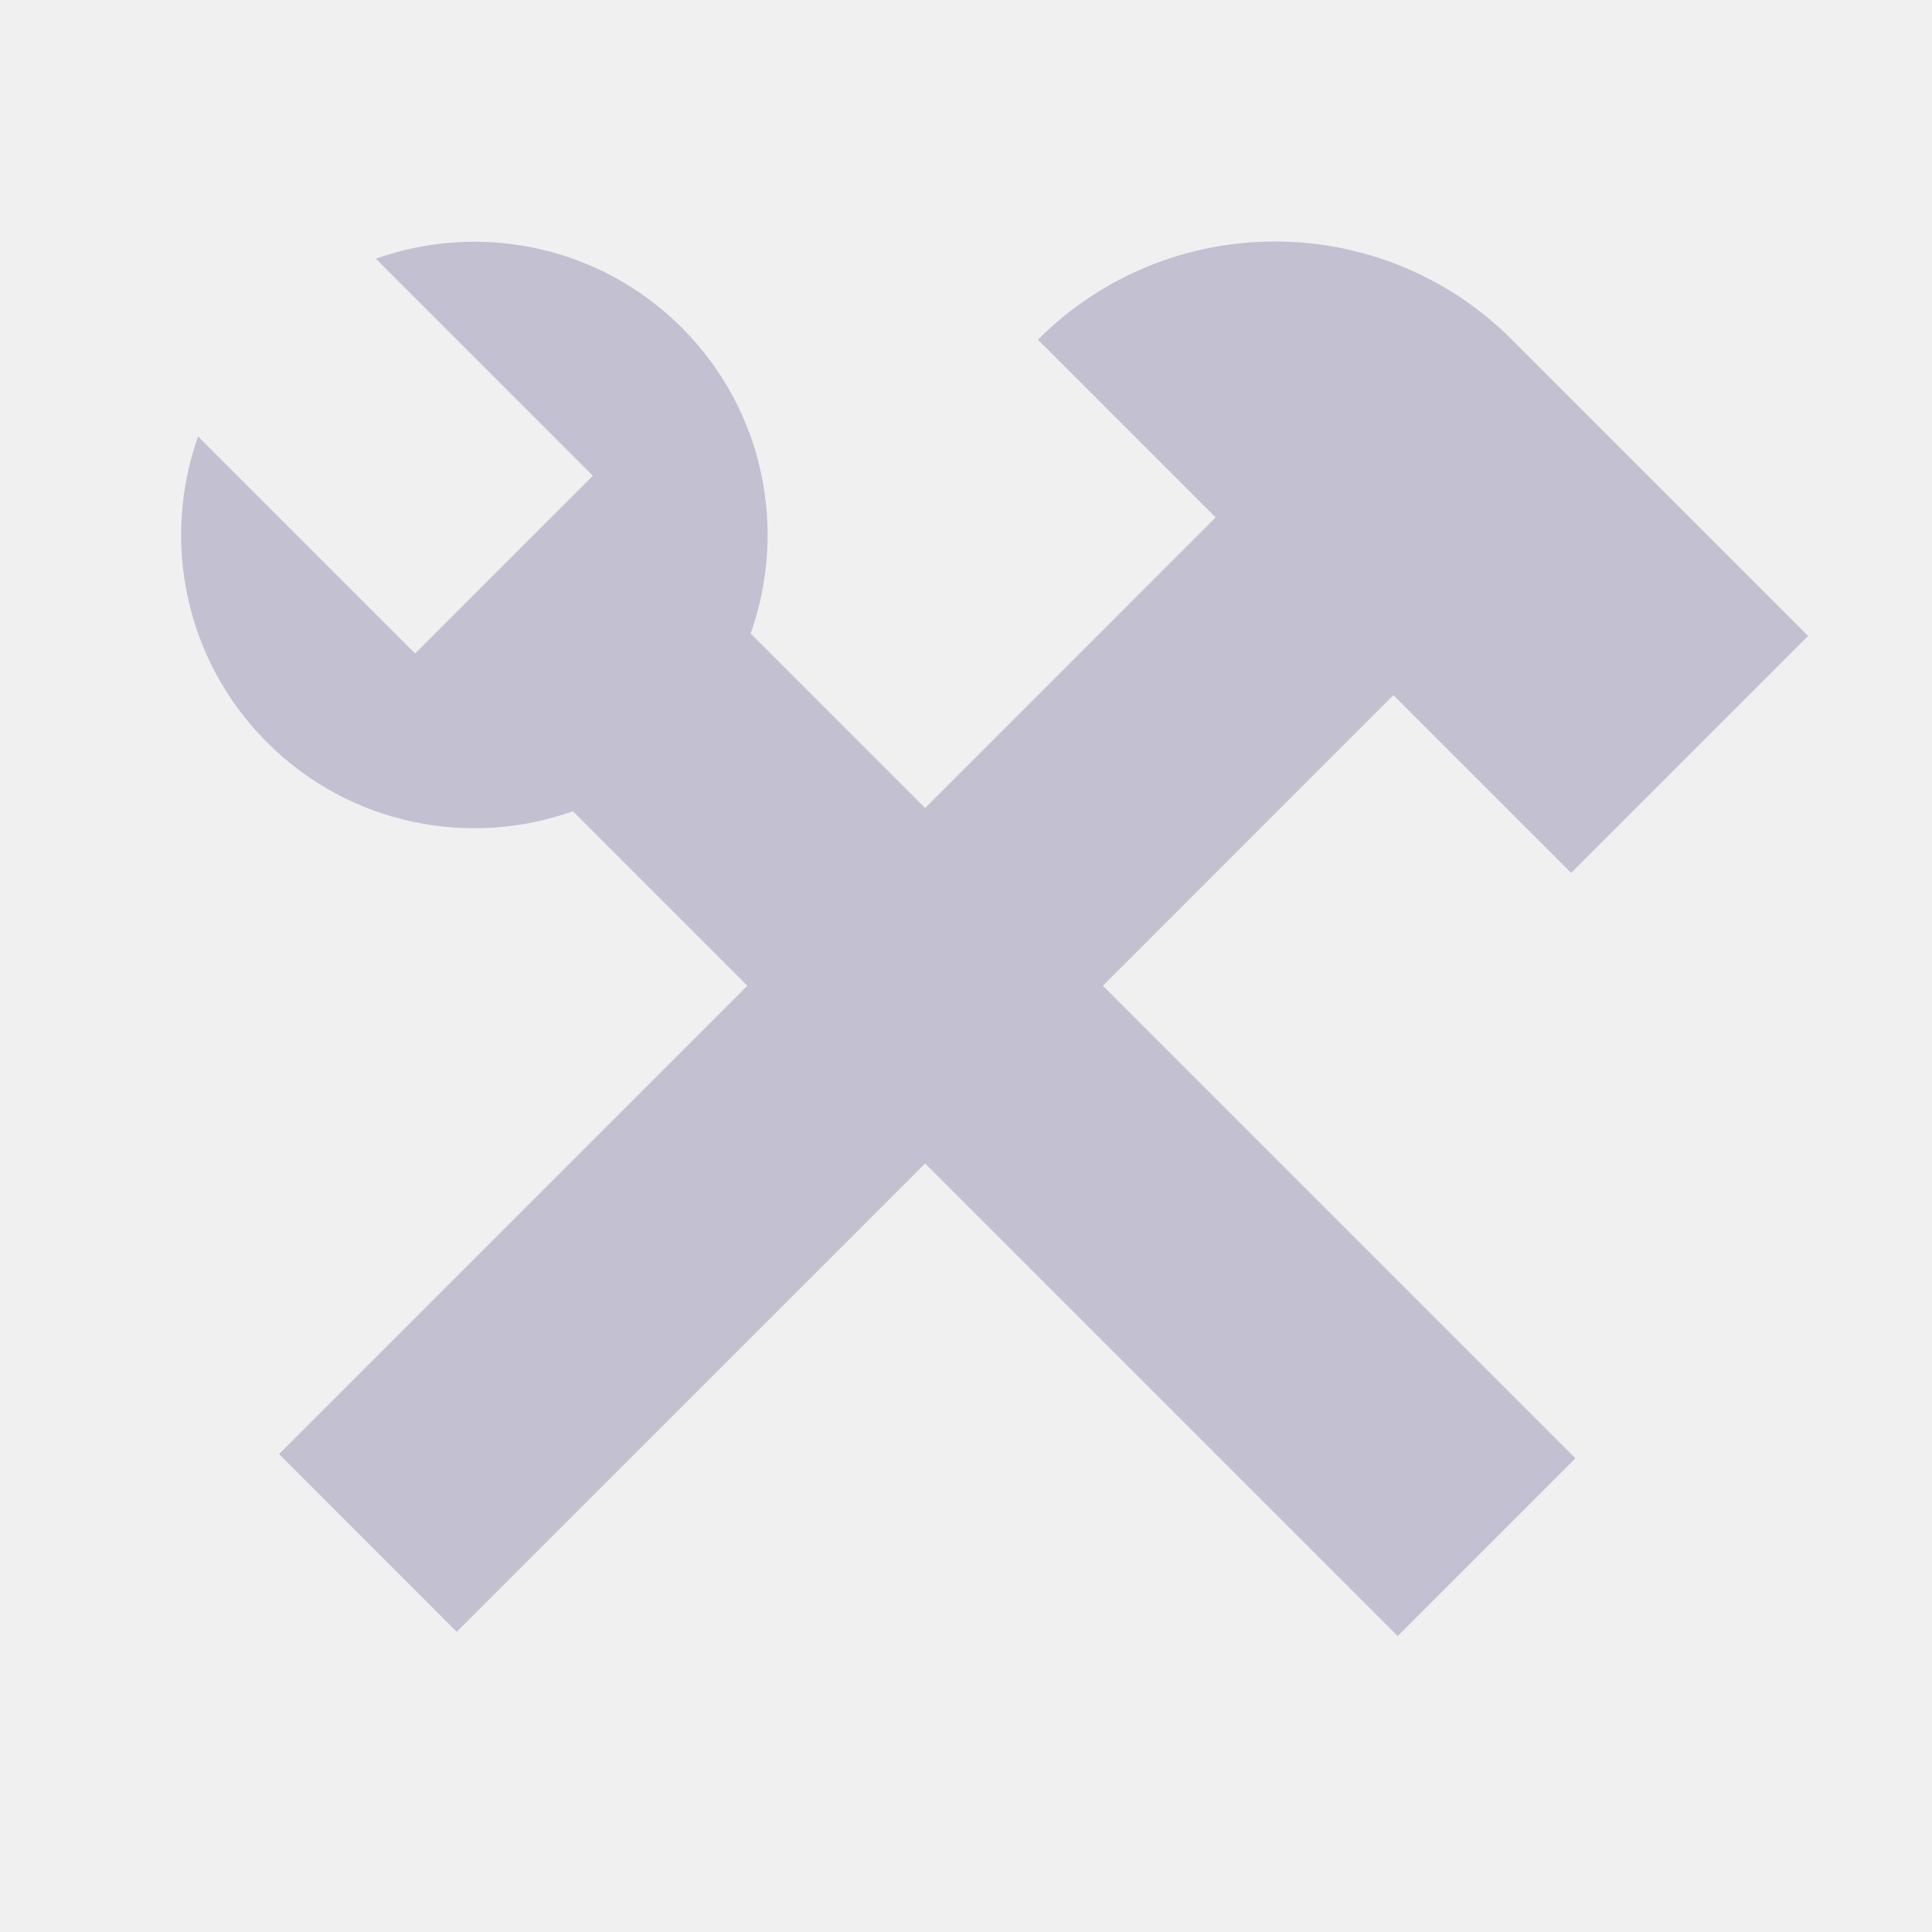
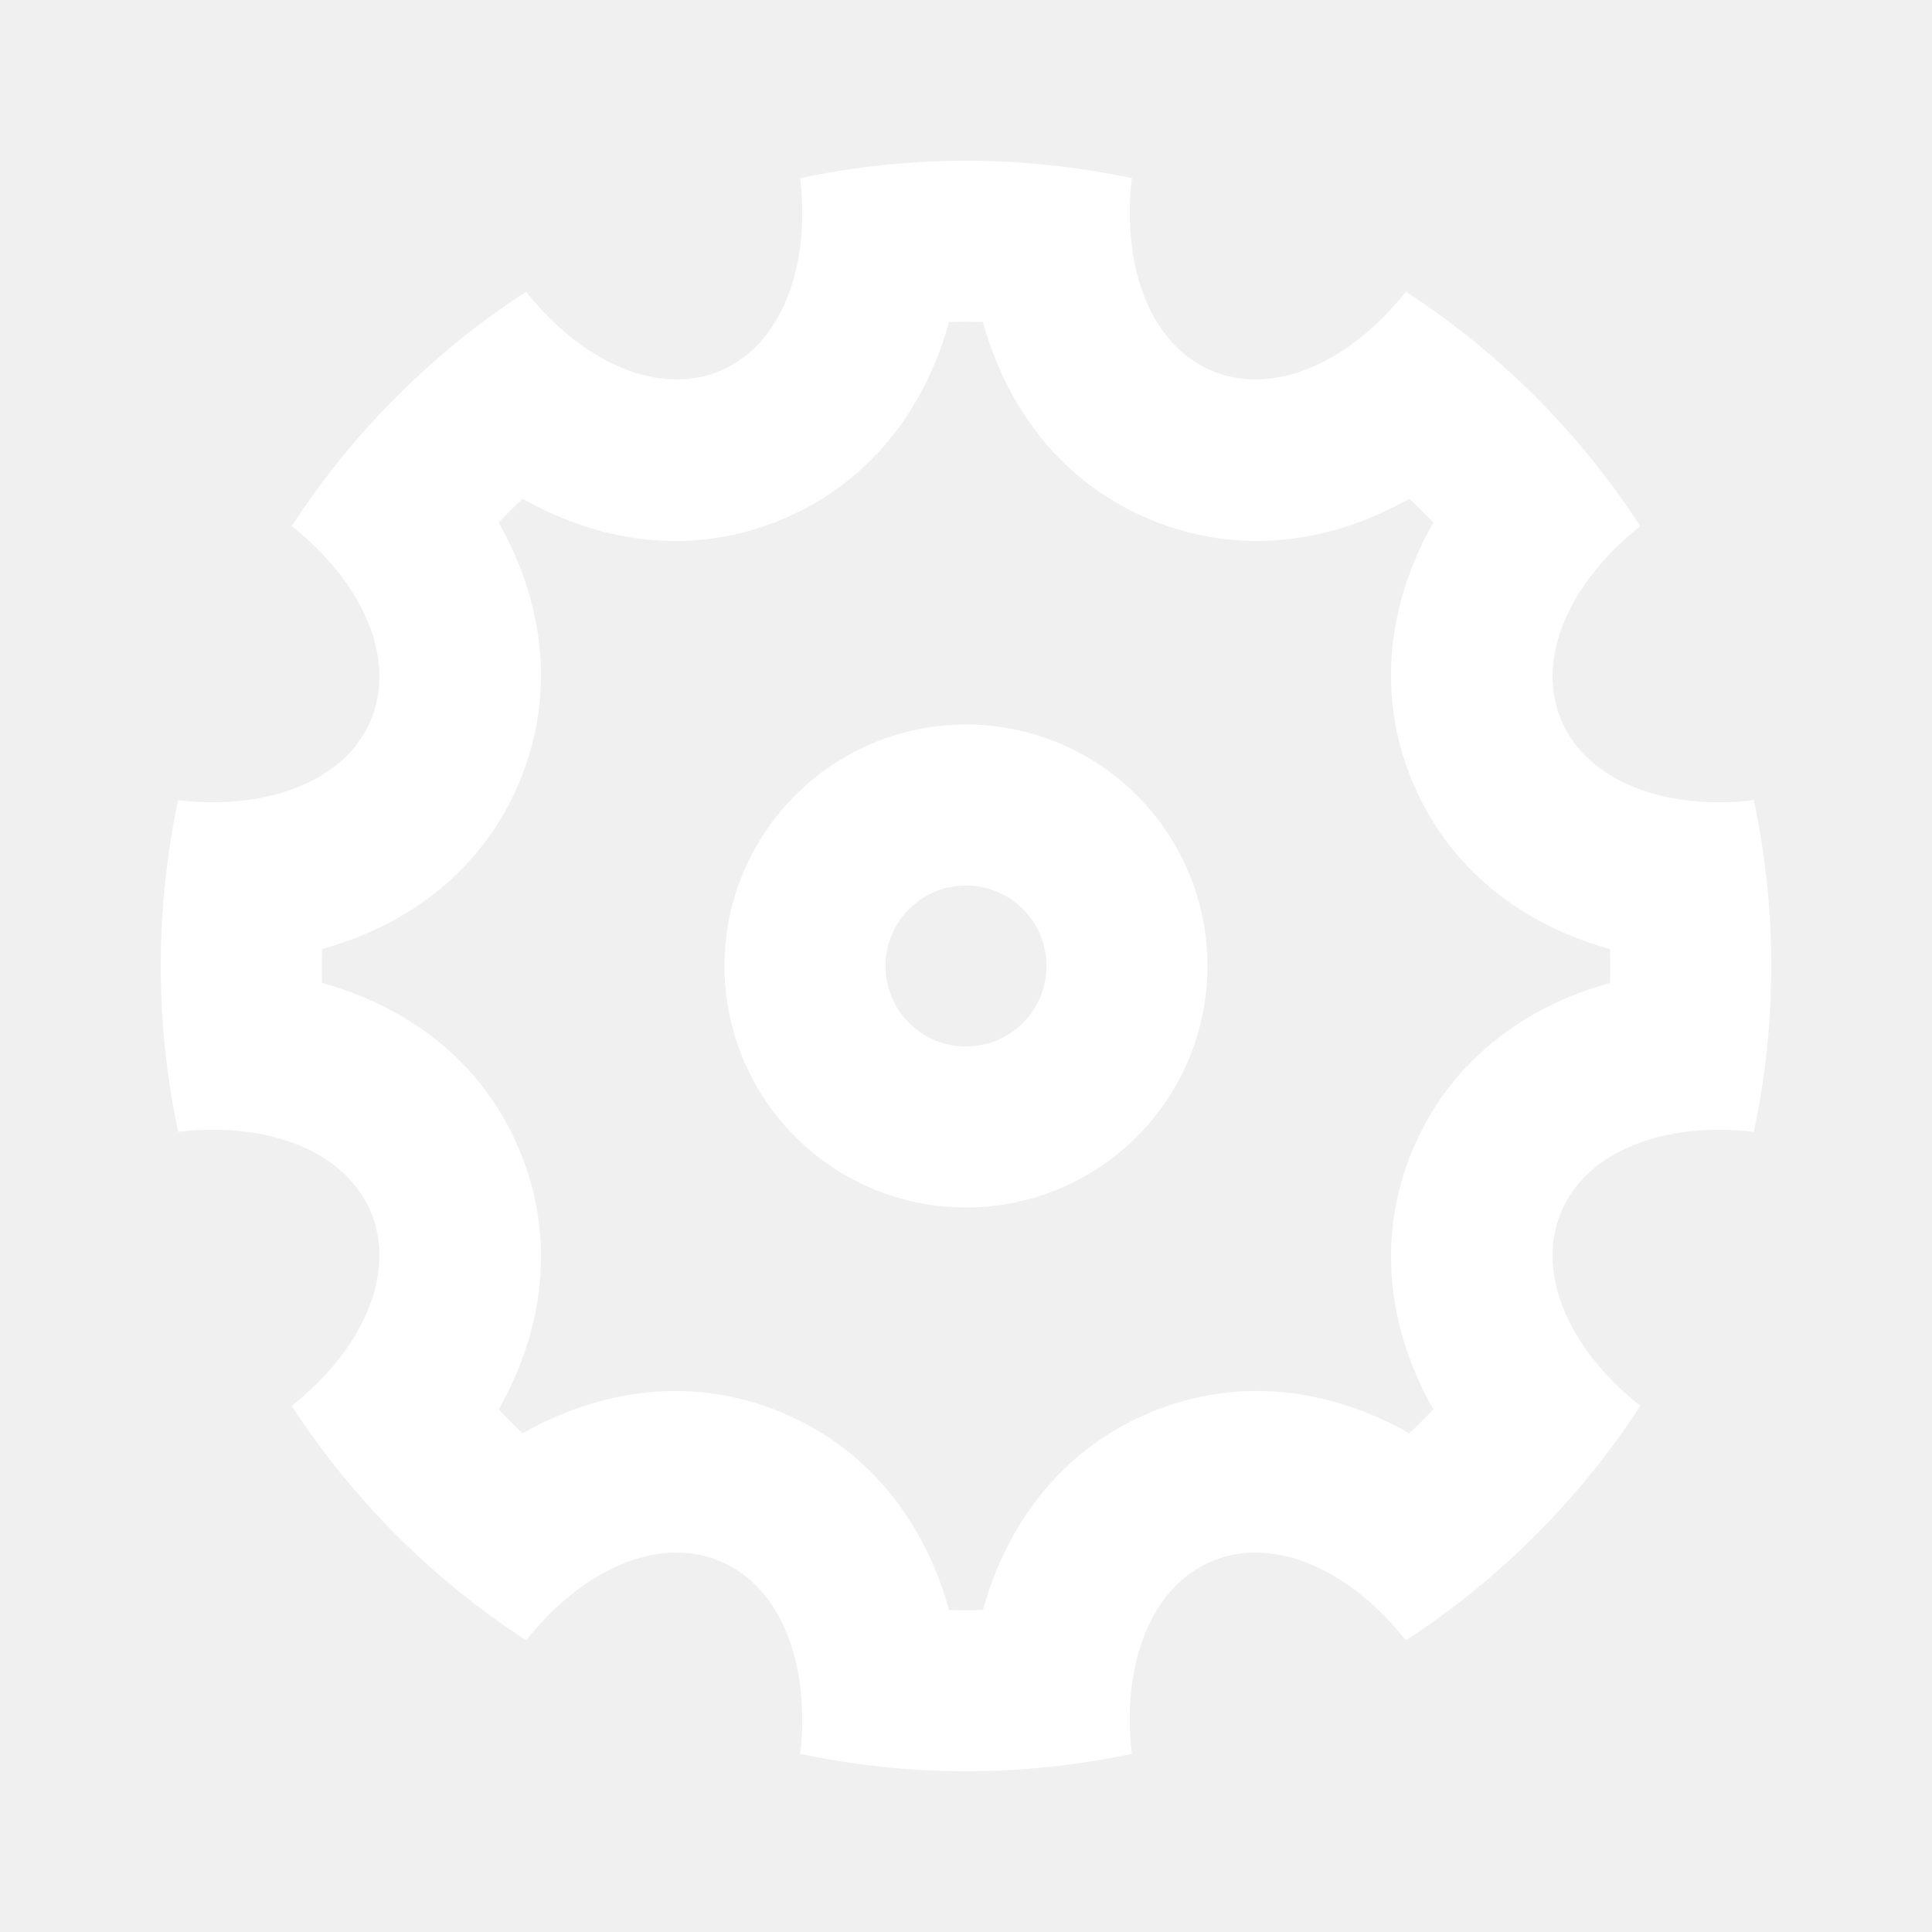
- <svg xmlns="http://www.w3.org/2000/svg" width="32" height="32" viewBox="0 0 32 32" fill="none">
-   <path fill-rule="evenodd" clip-rule="evenodd" d="M25.042 5.626C22.874 3.458 19.359 3.458 17.191 5.626L20.135 8.57L15.323 13.383L12.433 10.493C13.042 8.782 12.662 6.797 11.292 5.427C9.922 4.057 7.937 3.676 6.225 4.285L9.82 7.88L6.876 10.824L3.281 7.229C2.672 8.941 3.053 10.926 4.423 12.296C5.793 13.666 7.778 14.046 9.489 13.437L12.379 16.327L4.622 24.084L7.565 27.028L15.323 19.271L23.15 27.098L26.094 24.154L18.267 16.327L23.079 11.514L26.023 14.458L29.948 10.533L25.042 5.626Z" fill="#C2C0D1" />
+ <svg xmlns="http://www.w3.org/2000/svg" width="24" height="24" viewBox="0 0 24 24" fill="none">
+   <path d="M2.213 14.06C1.925 12.702 1.925 11.298 2.213 9.94C3.323 10.07 4.293 9.703 4.609 8.939C4.926 8.174 4.501 7.229 3.623 6.536C4.38 5.372 5.372 4.38 6.536 3.623C7.228 4.5 8.174 4.926 8.939 4.609C9.704 4.292 10.071 3.323 9.94 2.213C11.298 1.925 12.702 1.925 14.06 2.213C13.93 3.323 14.297 4.293 15.061 4.609C15.826 4.926 16.771 4.501 17.464 3.623C18.628 4.38 19.62 5.372 20.377 6.536C19.5 7.228 19.074 8.174 19.391 8.939C19.708 9.704 20.677 10.071 21.787 9.94C22.075 11.298 22.075 12.702 21.787 14.06C20.677 13.93 19.707 14.297 19.391 15.061C19.074 15.826 19.499 16.771 20.377 17.464C19.62 18.628 18.628 19.62 17.464 20.377C16.772 19.5 15.826 19.074 15.061 19.391C14.296 19.708 13.929 20.677 14.06 21.787C12.702 22.075 11.298 22.075 9.94 21.787C10.07 20.677 9.703 19.707 8.939 19.391C8.174 19.074 7.229 19.499 6.536 20.377C5.372 19.62 4.38 18.628 3.623 17.464C4.5 16.772 4.926 15.826 4.609 15.061C4.292 14.296 3.323 13.929 2.213 14.06ZM4 12.21C5.1 12.515 6.007 13.212 6.457 14.296C6.906 15.381 6.757 16.516 6.195 17.508C6.291 17.61 6.39 17.709 6.492 17.805C7.485 17.243 8.619 17.095 9.704 17.543C10.788 17.993 11.485 18.9 11.79 20C11.93 20.004 12.07 20.004 12.21 20C12.515 18.9 13.212 17.993 14.296 17.543C15.381 17.094 16.516 17.243 17.508 17.805C17.61 17.709 17.709 17.61 17.805 17.508C17.243 16.515 17.095 15.381 17.543 14.296C17.993 13.212 18.9 12.515 20 12.21C20.004 12.07 20.004 11.93 20 11.79C18.9 11.485 17.993 10.788 17.543 9.704C17.094 8.619 17.243 7.484 17.805 6.492C17.709 6.39 17.61 6.291 17.508 6.195C16.515 6.757 15.381 6.905 14.296 6.457C13.212 6.007 12.515 5.1 12.21 4C12.07 3.996 11.93 3.996 11.79 4C11.485 5.1 10.788 6.007 9.704 6.457C8.619 6.906 7.484 6.757 6.492 6.195C6.39 6.291 6.291 6.39 6.195 6.492C6.757 7.485 6.905 8.619 6.457 9.704C6.007 10.788 5.1 11.485 4 11.79C3.996 11.93 3.996 12.07 4 12.21ZM12 15C11.204 15 10.441 14.684 9.879 14.121C9.316 13.559 9 12.796 9 12C9 11.204 9.316 10.441 9.879 9.879C10.441 9.316 11.204 9 12 9C12.796 9 13.559 9.316 14.121 9.879C14.684 10.441 15 11.204 15 12C15 12.796 14.684 13.559 14.121 14.121C13.559 14.684 12.796 15 12 15ZM12 13C12.265 13 12.52 12.895 12.707 12.707C12.895 12.52 13 12.265 13 12C13 11.735 12.895 11.48 12.707 11.293C12.52 11.105 12.265 11 12 11C11.735 11 11.48 11.105 11.293 11.293C11.105 11.48 11 11.735 11 12C11 12.265 11.105 12.52 11.293 12.707C11.48 12.895 11.735 13 12 13Z" fill="white" />
</svg>
